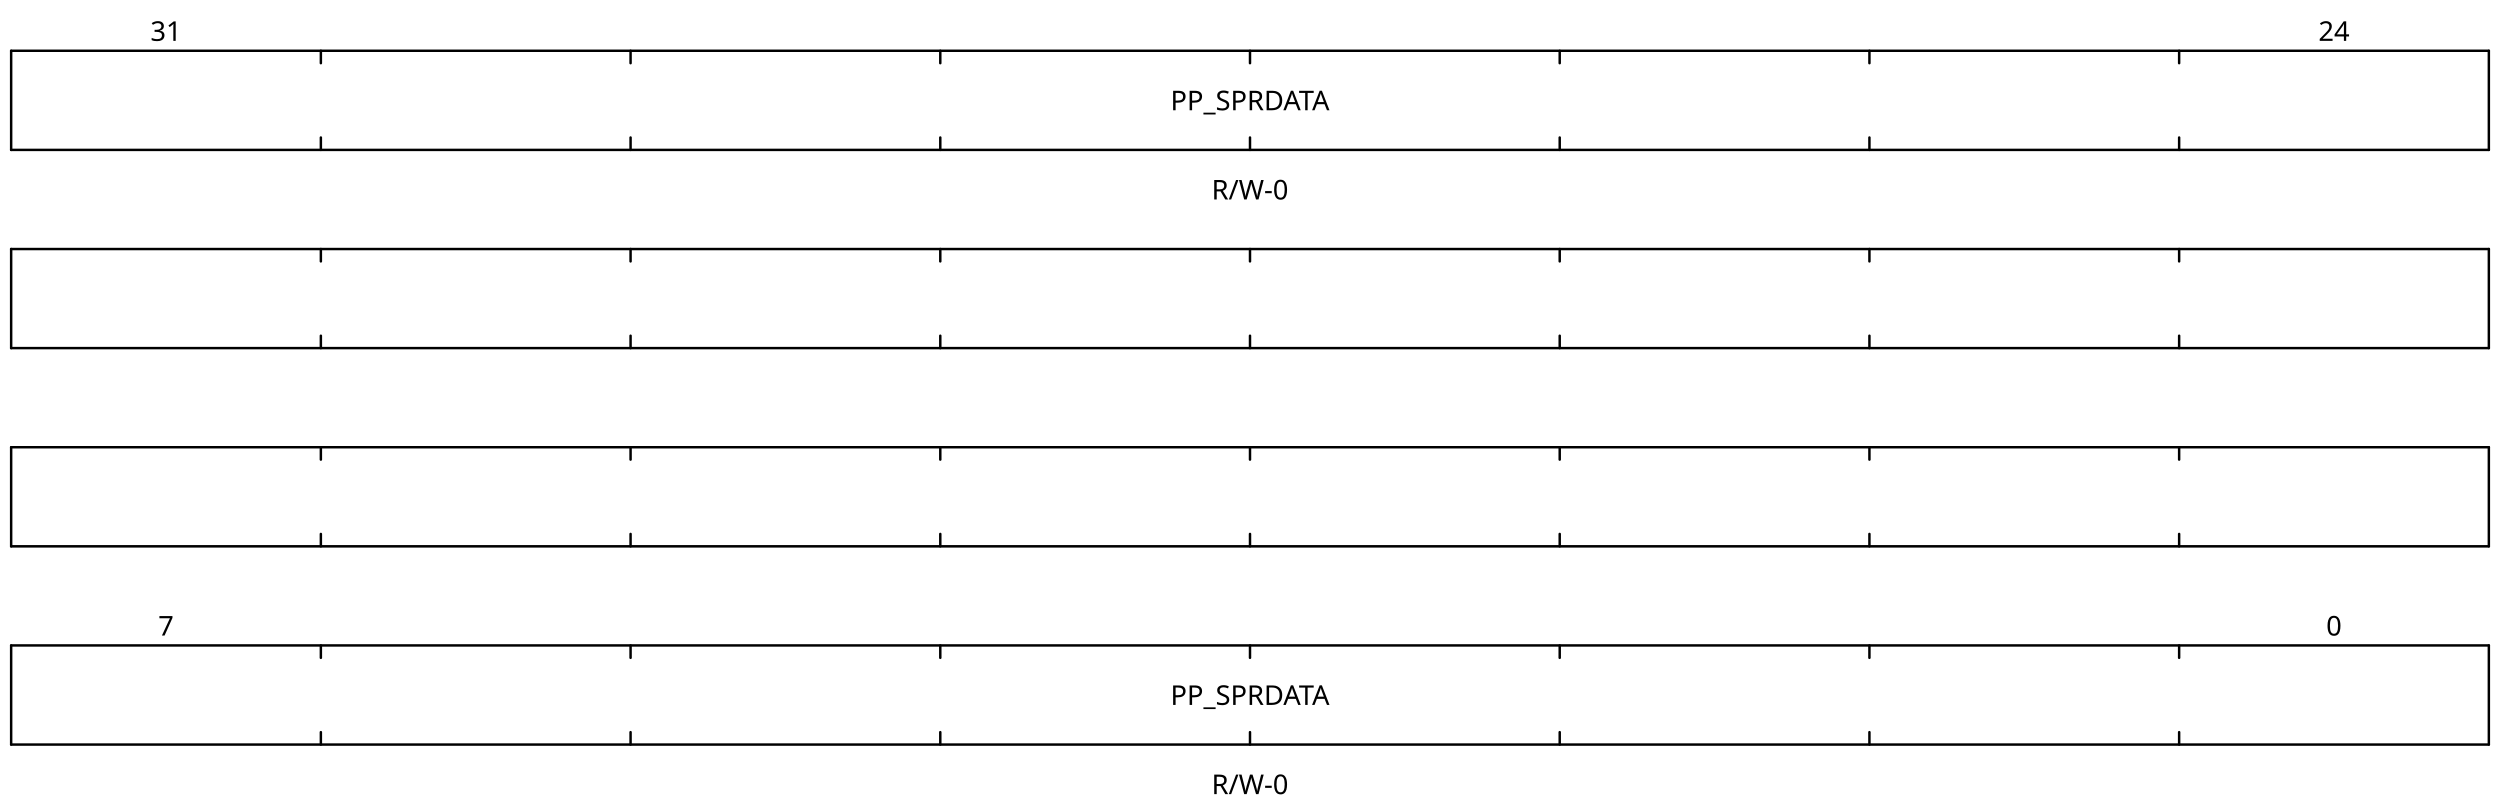
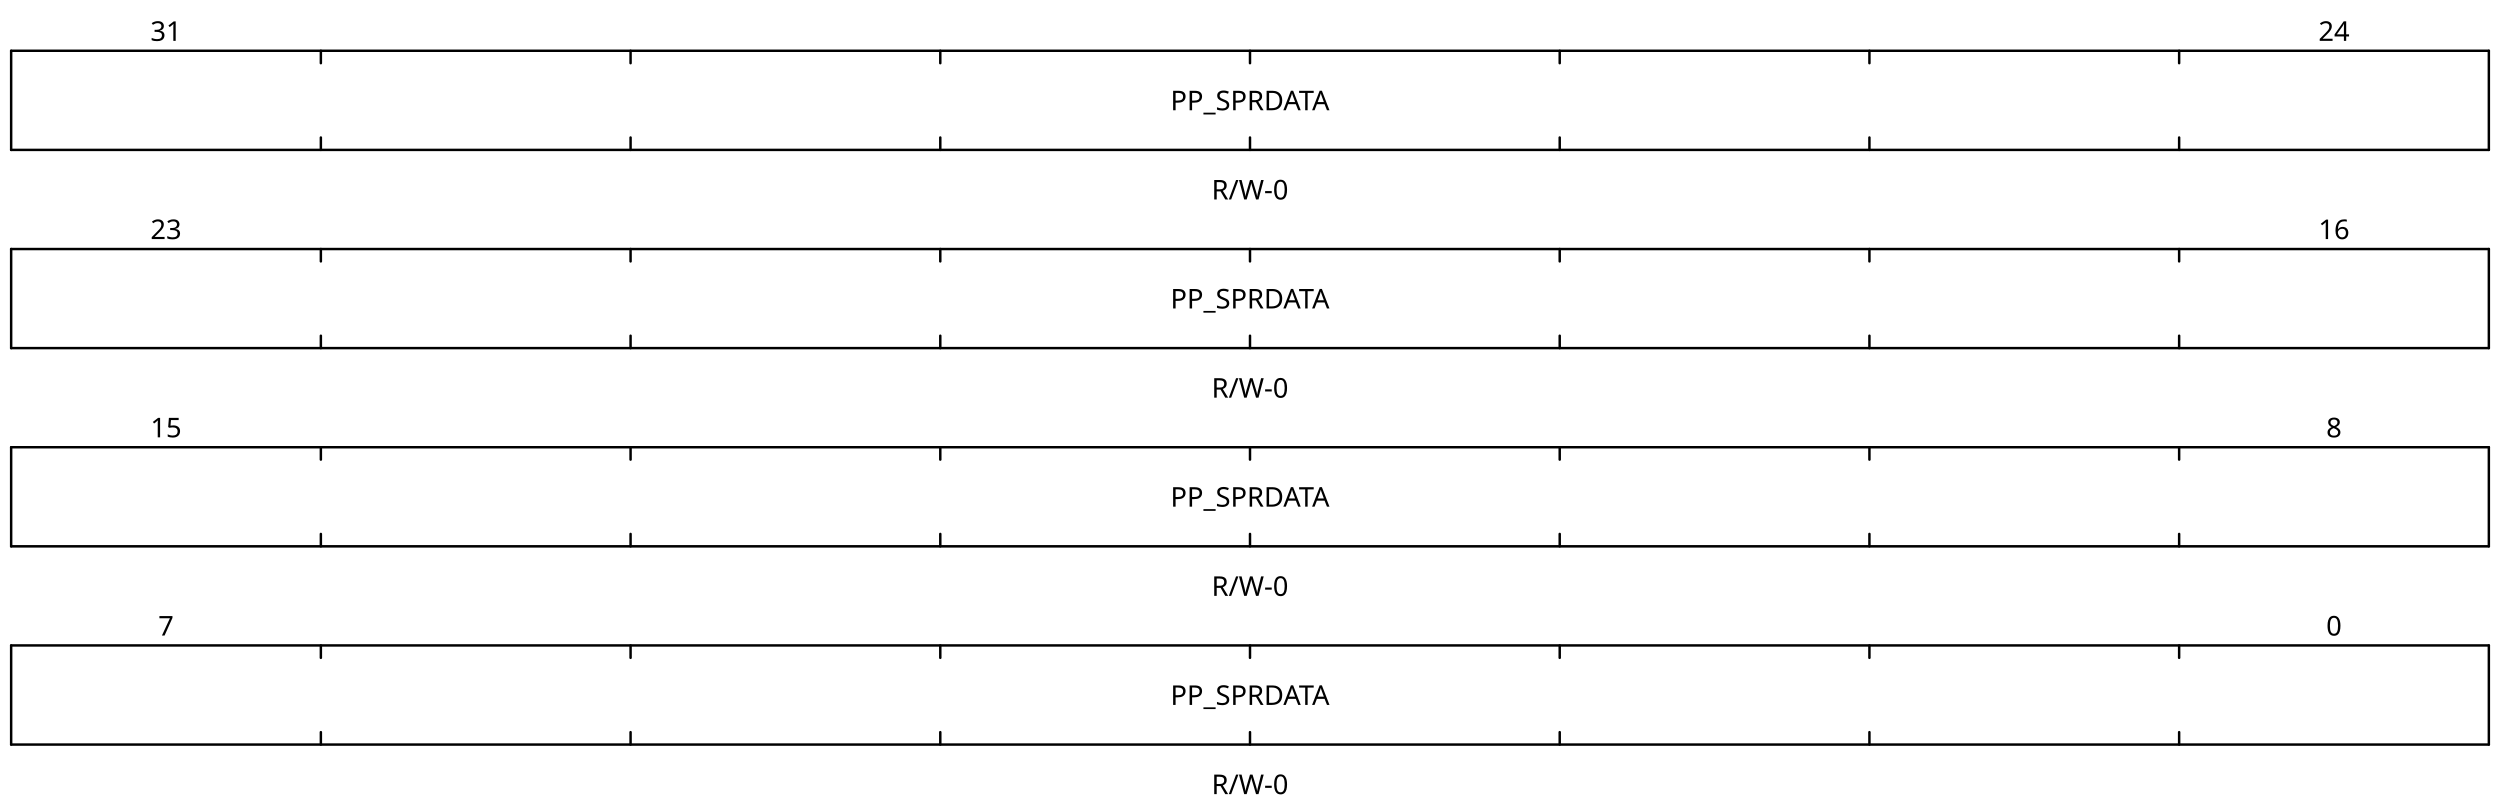
<svg xmlns="http://www.w3.org/2000/svg" baseProfile="full" class="WaveDrom" height="325" version="1.1" viewBox="0,0,1009,325" width="1009">
  <defs />
  <g font-family="sans-serif" font-size="11" font-weight="normal" text-anchor="middle" transform="translate(4.5,240.5)">
    <g stroke="black" stroke-linecap="round" stroke-width="1" transform="translate(0,20.0)">
      <line x1="0" x2="1000" y1="0" y2="0" />
      <line x1="0" x2="0" y1="0" y2="40.0" />
      <line x1="0" x2="1000" y1="40.0" y2="40.0" />
      <line x1="1000.0" x2="1000.0" y1="0" y2="40.0" />
      <line x1="875.0" x2="875.0" y1="0" y2="5.0" />
      <line x1="875.0" x2="875.0" y1="35.0" y2="40.0" />
      <line x1="750.0" x2="750.0" y1="0" y2="5.0" />
      <line x1="750.0" x2="750.0" y1="35.0" y2="40.0" />
      <line x1="625.0" x2="625.0" y1="0" y2="5.0" />
      <line x1="625.0" x2="625.0" y1="35.0" y2="40.0" />
      <line x1="500.0" x2="500.0" y1="0" y2="5.0" />
      <line x1="500.0" x2="500.0" y1="35.0" y2="40.0" />
      <line x1="375.0" x2="375.0" y1="0" y2="5.0" />
      <line x1="375.0" x2="375.0" y1="35.0" y2="40.0" />
      <line x1="250.0" x2="250.0" y1="0" y2="5.0" />
      <line x1="250.0" x2="250.0" y1="35.0" y2="40.0" />
      <line x1="125.0" x2="125.0" y1="0" y2="5.0" />
      <line x1="125.0" x2="125.0" y1="35.0" y2="40.0" />
    </g>
    <g text-anchor="middle">
      <g>
        <g transform="translate(0,20.0)" />
        <g transform="translate(62.5,16.0)">
          <text x="875.0">
            <tspan>0</tspan>
          </text>
          <text x="0.0">
            <tspan>7</tspan>
          </text>
        </g>
        <g transform="translate(62.5,44.0)">
          <text x="437.5">
            <tspan>PP_SPRDATA</tspan>
          </text>
        </g>
        <g transform="translate(62.5,80)">
          <text x="437.5">
            <tspan>R/W-0</tspan>
          </text>
        </g>
      </g>
    </g>
  </g>
  <g font-family="sans-serif" font-size="11" font-weight="normal" text-anchor="middle" transform="translate(4.5,160.5)">
    <g stroke="black" stroke-linecap="round" stroke-width="1" transform="translate(0,20.0)">
      <line x1="0" x2="1000" y1="0" y2="0" />
      <line x1="0" x2="0" y1="0" y2="40.0" />
      <line x1="0" x2="1000" y1="40.0" y2="40.0" />
      <line x1="1000.0" x2="1000.0" y1="0" y2="40.0" />
      <line x1="875.0" x2="875.0" y1="0" y2="5.0" />
      <line x1="875.0" x2="875.0" y1="35.0" y2="40.0" />
      <line x1="750.0" x2="750.0" y1="0" y2="5.0" />
      <line x1="750.0" x2="750.0" y1="35.0" y2="40.0" />
      <line x1="625.0" x2="625.0" y1="0" y2="5.0" />
      <line x1="625.0" x2="625.0" y1="35.0" y2="40.0" />
      <line x1="500.0" x2="500.0" y1="0" y2="5.0" />
      <line x1="500.0" x2="500.0" y1="35.0" y2="40.0" />
      <line x1="375.0" x2="375.0" y1="0" y2="5.0" />
      <line x1="375.0" x2="375.0" y1="35.0" y2="40.0" />
      <line x1="250.0" x2="250.0" y1="0" y2="5.0" />
      <line x1="250.0" x2="250.0" y1="35.0" y2="40.0" />
      <line x1="125.0" x2="125.0" y1="0" y2="5.0" />
      <line x1="125.0" x2="125.0" y1="35.0" y2="40.0" />
    </g>
    <g text-anchor="middle">
      <g>
        <g transform="translate(0,20.0)" />
-         <g transform="translate(62.5,16.0)" />
-         <g transform="translate(62.5,44.0)" />
-         <g transform="translate(62.5,80)" />
+         <g transform="translate(62.5,16.0)">
+           <text x="875.0">
+             <tspan>8</tspan>
+           </text>
+           <text x="0.0">
+             <tspan>15</tspan>
+           </text>
+         </g>
+         <g transform="translate(62.5,44.0)">
+           <text x="437.5">
+             <tspan>PP_SPRDATA</tspan>
+           </text>
+         </g>
+         <g transform="translate(62.5,80)">
+           <text x="437.5">
+             <tspan>R/W-0</tspan>
+           </text>
+         </g>
      </g>
    </g>
  </g>
  <g font-family="sans-serif" font-size="11" font-weight="normal" text-anchor="middle" transform="translate(4.5,80.5)">
    <g stroke="black" stroke-linecap="round" stroke-width="1" transform="translate(0,20.0)">
      <line x1="0" x2="1000" y1="0" y2="0" />
      <line x1="0" x2="0" y1="0" y2="40.0" />
      <line x1="0" x2="1000" y1="40.0" y2="40.0" />
      <line x1="1000.0" x2="1000.0" y1="0" y2="40.0" />
      <line x1="875.0" x2="875.0" y1="0" y2="5.0" />
      <line x1="875.0" x2="875.0" y1="35.0" y2="40.0" />
      <line x1="750.0" x2="750.0" y1="0" y2="5.0" />
      <line x1="750.0" x2="750.0" y1="35.0" y2="40.0" />
      <line x1="625.0" x2="625.0" y1="0" y2="5.0" />
      <line x1="625.0" x2="625.0" y1="35.0" y2="40.0" />
      <line x1="500.0" x2="500.0" y1="0" y2="5.0" />
      <line x1="500.0" x2="500.0" y1="35.0" y2="40.0" />
      <line x1="375.0" x2="375.0" y1="0" y2="5.0" />
      <line x1="375.0" x2="375.0" y1="35.0" y2="40.0" />
      <line x1="250.0" x2="250.0" y1="0" y2="5.0" />
      <line x1="250.0" x2="250.0" y1="35.0" y2="40.0" />
      <line x1="125.0" x2="125.0" y1="0" y2="5.0" />
      <line x1="125.0" x2="125.0" y1="35.0" y2="40.0" />
    </g>
    <g text-anchor="middle">
      <g>
        <g transform="translate(0,20.0)" />
-         <g transform="translate(62.5,16.0)" />
-         <g transform="translate(62.5,44.0)" />
-         <g transform="translate(62.5,80)" />
+         <g transform="translate(62.5,16.0)">
+           <text x="875.0">
+             <tspan>16</tspan>
+           </text>
+           <text x="0.0">
+             <tspan>23</tspan>
+           </text>
+         </g>
+         <g transform="translate(62.5,44.0)">
+           <text x="437.5">
+             <tspan>PP_SPRDATA</tspan>
+           </text>
+         </g>
+         <g transform="translate(62.5,80)">
+           <text x="437.5">
+             <tspan>R/W-0</tspan>
+           </text>
+         </g>
      </g>
    </g>
  </g>
  <g font-family="sans-serif" font-size="11" font-weight="normal" text-anchor="middle" transform="translate(4.5,0.5)">
    <g stroke="black" stroke-linecap="round" stroke-width="1" transform="translate(0,20.0)">
      <line x1="0" x2="1000" y1="0" y2="0" />
      <line x1="0" x2="0" y1="0" y2="40.0" />
      <line x1="0" x2="1000" y1="40.0" y2="40.0" />
      <line x1="1000.0" x2="1000.0" y1="0" y2="40.0" />
      <line x1="875.0" x2="875.0" y1="0" y2="5.0" />
      <line x1="875.0" x2="875.0" y1="35.0" y2="40.0" />
      <line x1="750.0" x2="750.0" y1="0" y2="5.0" />
      <line x1="750.0" x2="750.0" y1="35.0" y2="40.0" />
      <line x1="625.0" x2="625.0" y1="0" y2="5.0" />
      <line x1="625.0" x2="625.0" y1="35.0" y2="40.0" />
      <line x1="500.0" x2="500.0" y1="0" y2="5.0" />
      <line x1="500.0" x2="500.0" y1="35.0" y2="40.0" />
      <line x1="375.0" x2="375.0" y1="0" y2="5.0" />
      <line x1="375.0" x2="375.0" y1="35.0" y2="40.0" />
      <line x1="250.0" x2="250.0" y1="0" y2="5.0" />
      <line x1="250.0" x2="250.0" y1="35.0" y2="40.0" />
      <line x1="125.0" x2="125.0" y1="0" y2="5.0" />
      <line x1="125.0" x2="125.0" y1="35.0" y2="40.0" />
    </g>
    <g text-anchor="middle">
      <g>
        <g transform="translate(0,20.0)" />
        <g transform="translate(62.5,16.0)">
          <text x="875.0">
            <tspan>24</tspan>
          </text>
          <text x="0.0">
            <tspan>31</tspan>
          </text>
        </g>
        <g transform="translate(62.5,44.0)">
          <text x="437.5">
            <tspan>PP_SPRDATA</tspan>
          </text>
        </g>
        <g transform="translate(62.5,80)">
          <text x="437.5">
            <tspan>R/W-0</tspan>
          </text>
        </g>
      </g>
    </g>
  </g>
</svg>
